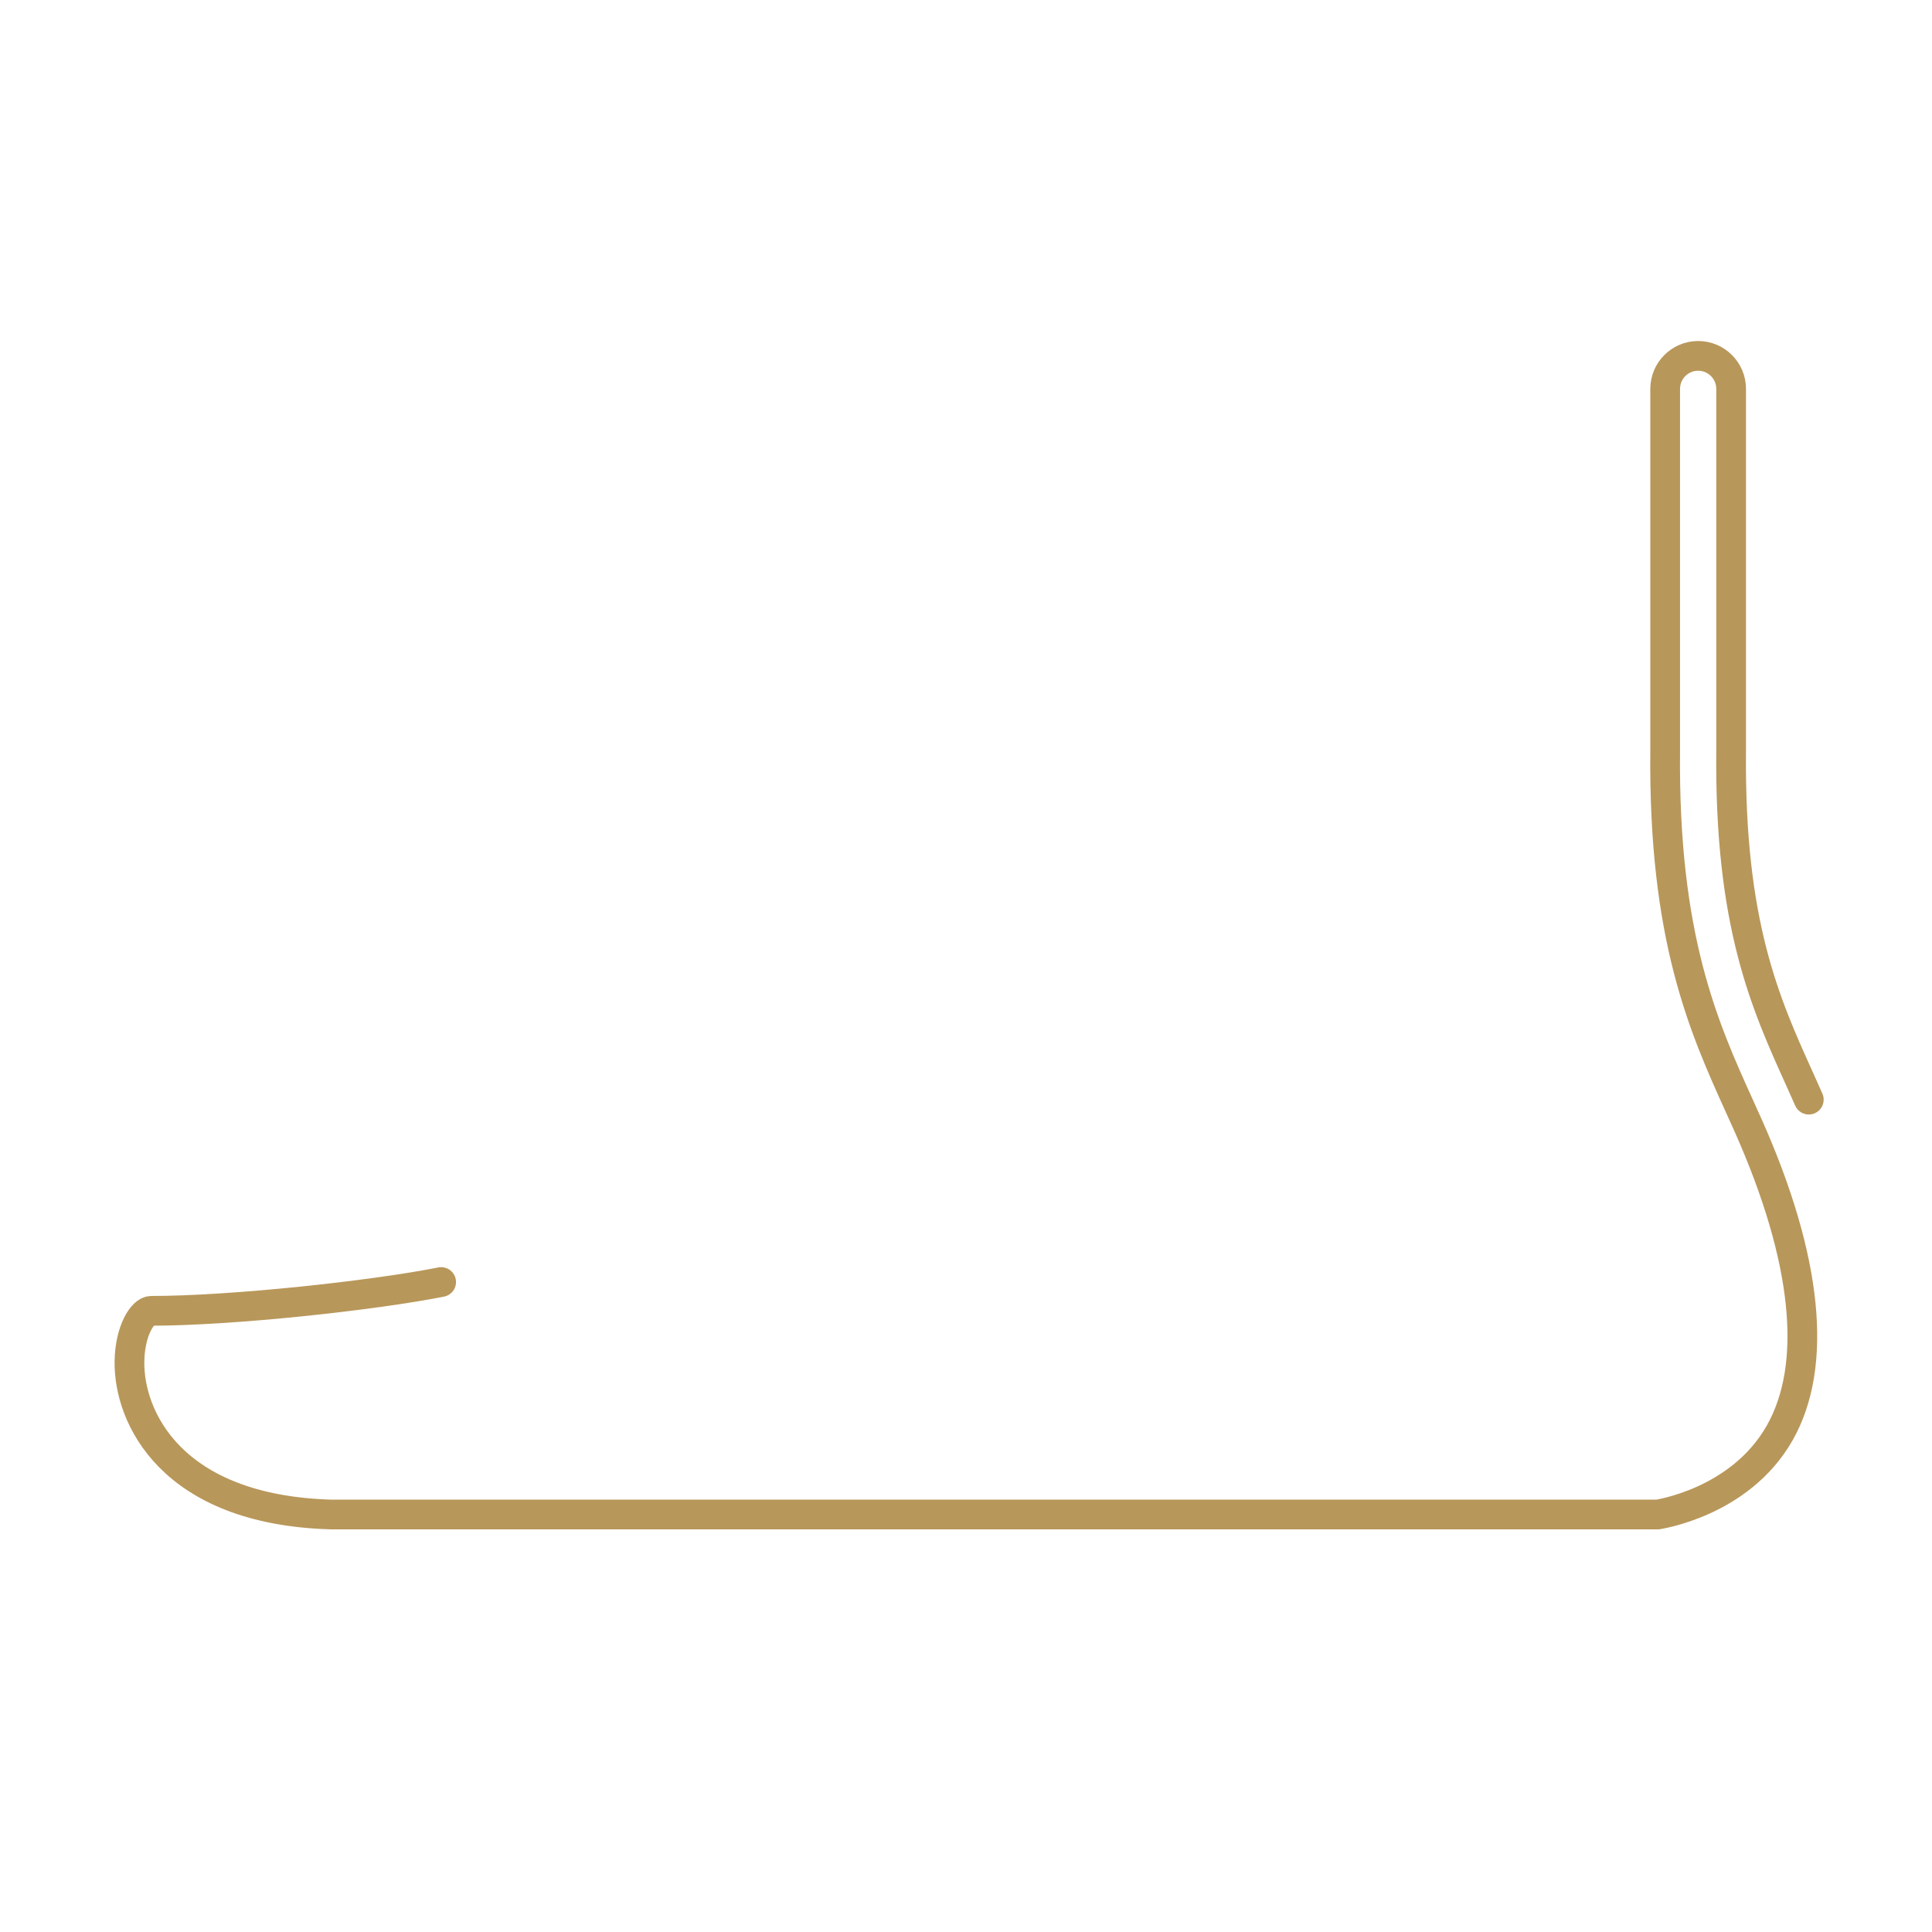
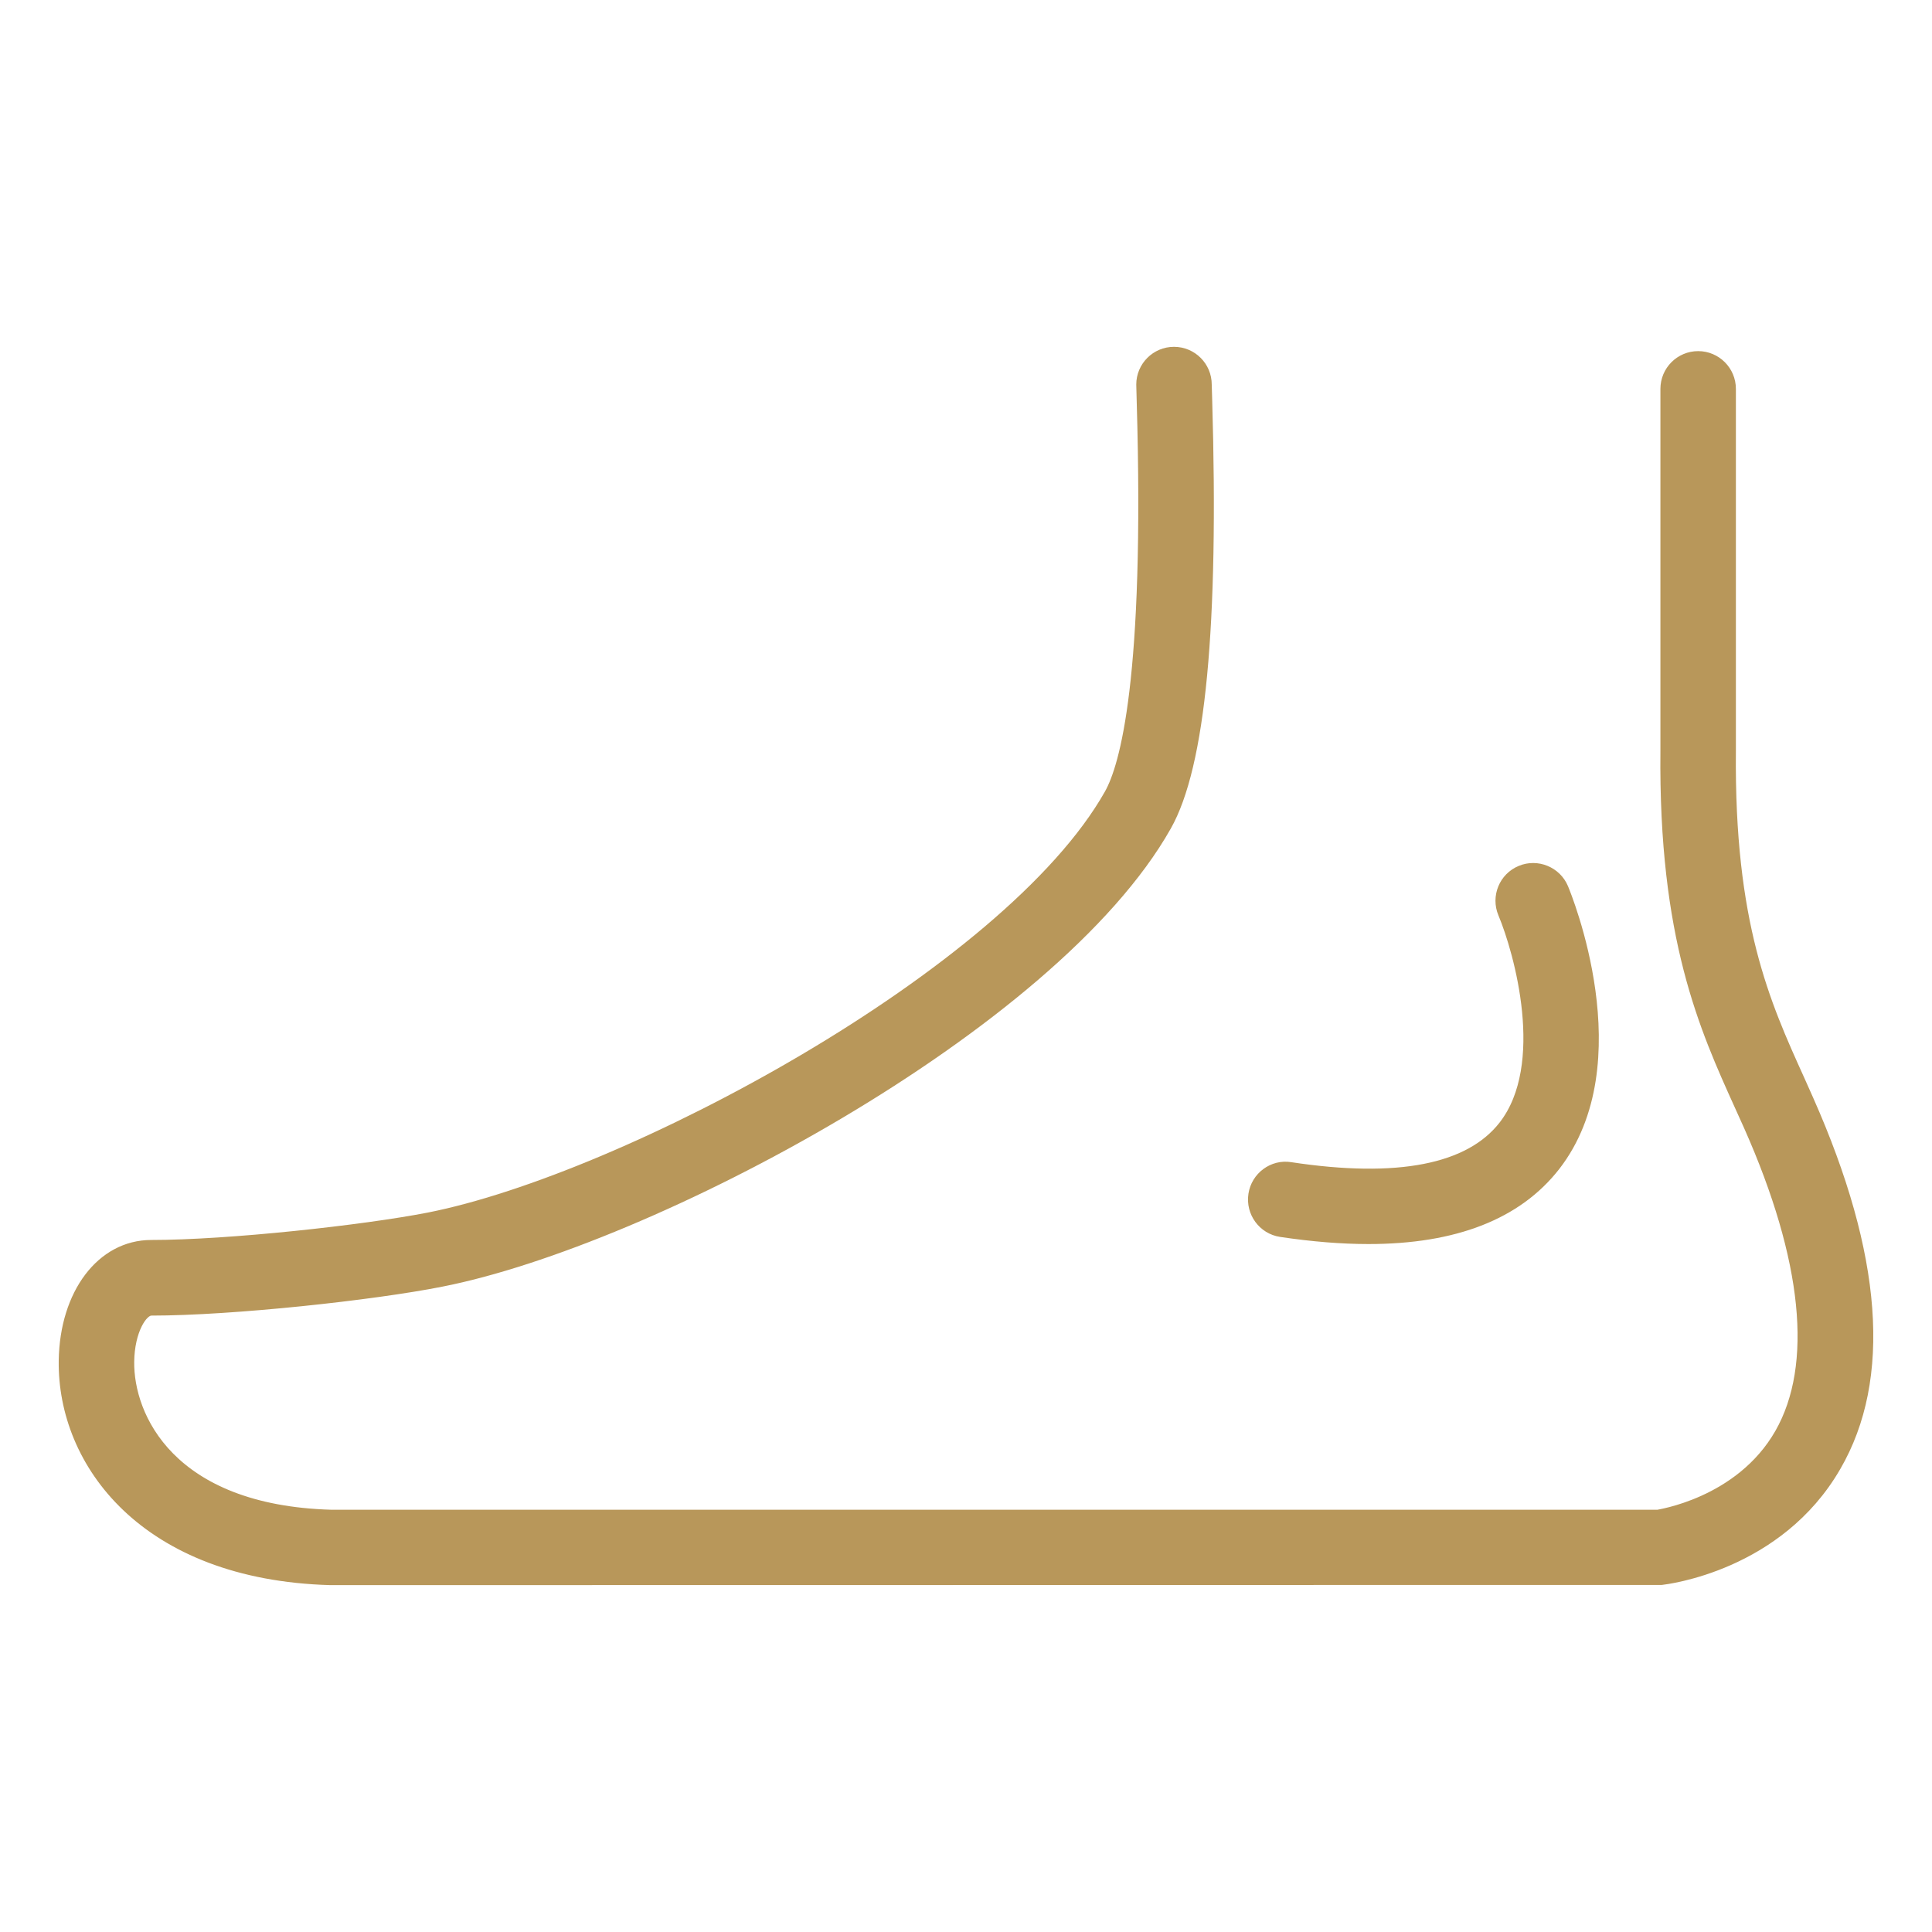
- <svg xmlns="http://www.w3.org/2000/svg" viewBox="-6 -6 182.649 182.649" fill="none" stroke="#B8975A" stroke-width="2.81" stroke-linejoin="round" stroke-linecap="round">
-   <path d="M165.002,97.959l-0.853-1.912c-3.27-7.222-6.649-14.705-6.49-31.055v-34.23c0-1.72-1.401-3.118-3.118-3.118 s-3.117,1.397-3.117,3.118v34.2c-0.183,17.695,3.653,26.177,7.039,33.655l0.846,1.875c5.572,12.562,6.583,22.578,2.93,28.996 c-3.788,6.638-11.601,7.679-11.497,7.691H25.312c-15.208-0.433-19.147-9.286-19.074-14.45c0.037-2.935,1.248-4.804,2.058-4.804 c7.669,0,21.032-1.455,27.41-2.723" />
+ <svg xmlns="http://www.w3.org/2000/svg" viewBox="-6 -6 182.649 182.649" fill="#B8975A" stroke="#B8975A" stroke-width="0.9" stroke-linejoin="round">
+   <path d="M165.002,97.959l-0.853-1.912c-3.27-7.222-6.649-14.705-6.49-31.055v-34.23c0-1.72-1.401-3.118-3.118-3.118 s-3.117,1.397-3.117,3.118v34.2c-0.183,17.695,3.653,26.177,7.039,33.655l0.846,1.875c5.572,12.562,6.583,22.578,2.93,28.996 c-3.788,6.638-11.601,7.679-11.497,7.691H25.312c-15.208-0.433-19.147-9.286-19.074-14.45c0.037-2.935,1.248-4.804,2.058-4.804 c7.669,0,21.032-1.455,27.41-2.723c19.592-3.836,57.859-24.076,68.582-43.083c3.233-5.712,4.494-18.91,3.86-40.347l-0.042-1.416 c0-1.72-1.395-3.118-3.118-3.118c-1.717,0-3.117,1.397-3.117,3.118l0.042,1.595c0.768,26.208-1.589,34.486-3.057,37.095 c-9.59,17.013-45.802,36.389-64.353,40.036c-6.104,1.188-18.882,2.594-26.208,2.594c-4.713,0-8.199,4.598-8.293,10.955 c-0.137,9.669,7.663,20.276,25.215,20.775l125.865-0.018c0.451-0.055,11.064-1.291,16.515-10.748 C172.401,124.35,171.531,112.683,165.002,97.959z" />
+   <path d="M115.083,110.491c2.984,0.445,5.742,0.67,8.288,0.67c8.165,0,14.084-2.313,17.67-6.904 c7.594-9.756,1.06-25.633,0.78-26.306c-0.658-1.583-2.503-2.332-4.074-1.672c-1.595,0.661-2.338,2.497-1.675,4.08 c1.522,3.632,4.513,14.325,0.049,20.049c-3.215,4.116-9.979,5.443-20.106,3.909c-1.692-0.28-3.288,0.913-3.544,2.605 C112.209,108.64,113.385,110.235,115.083,110.491z" />
</svg>
